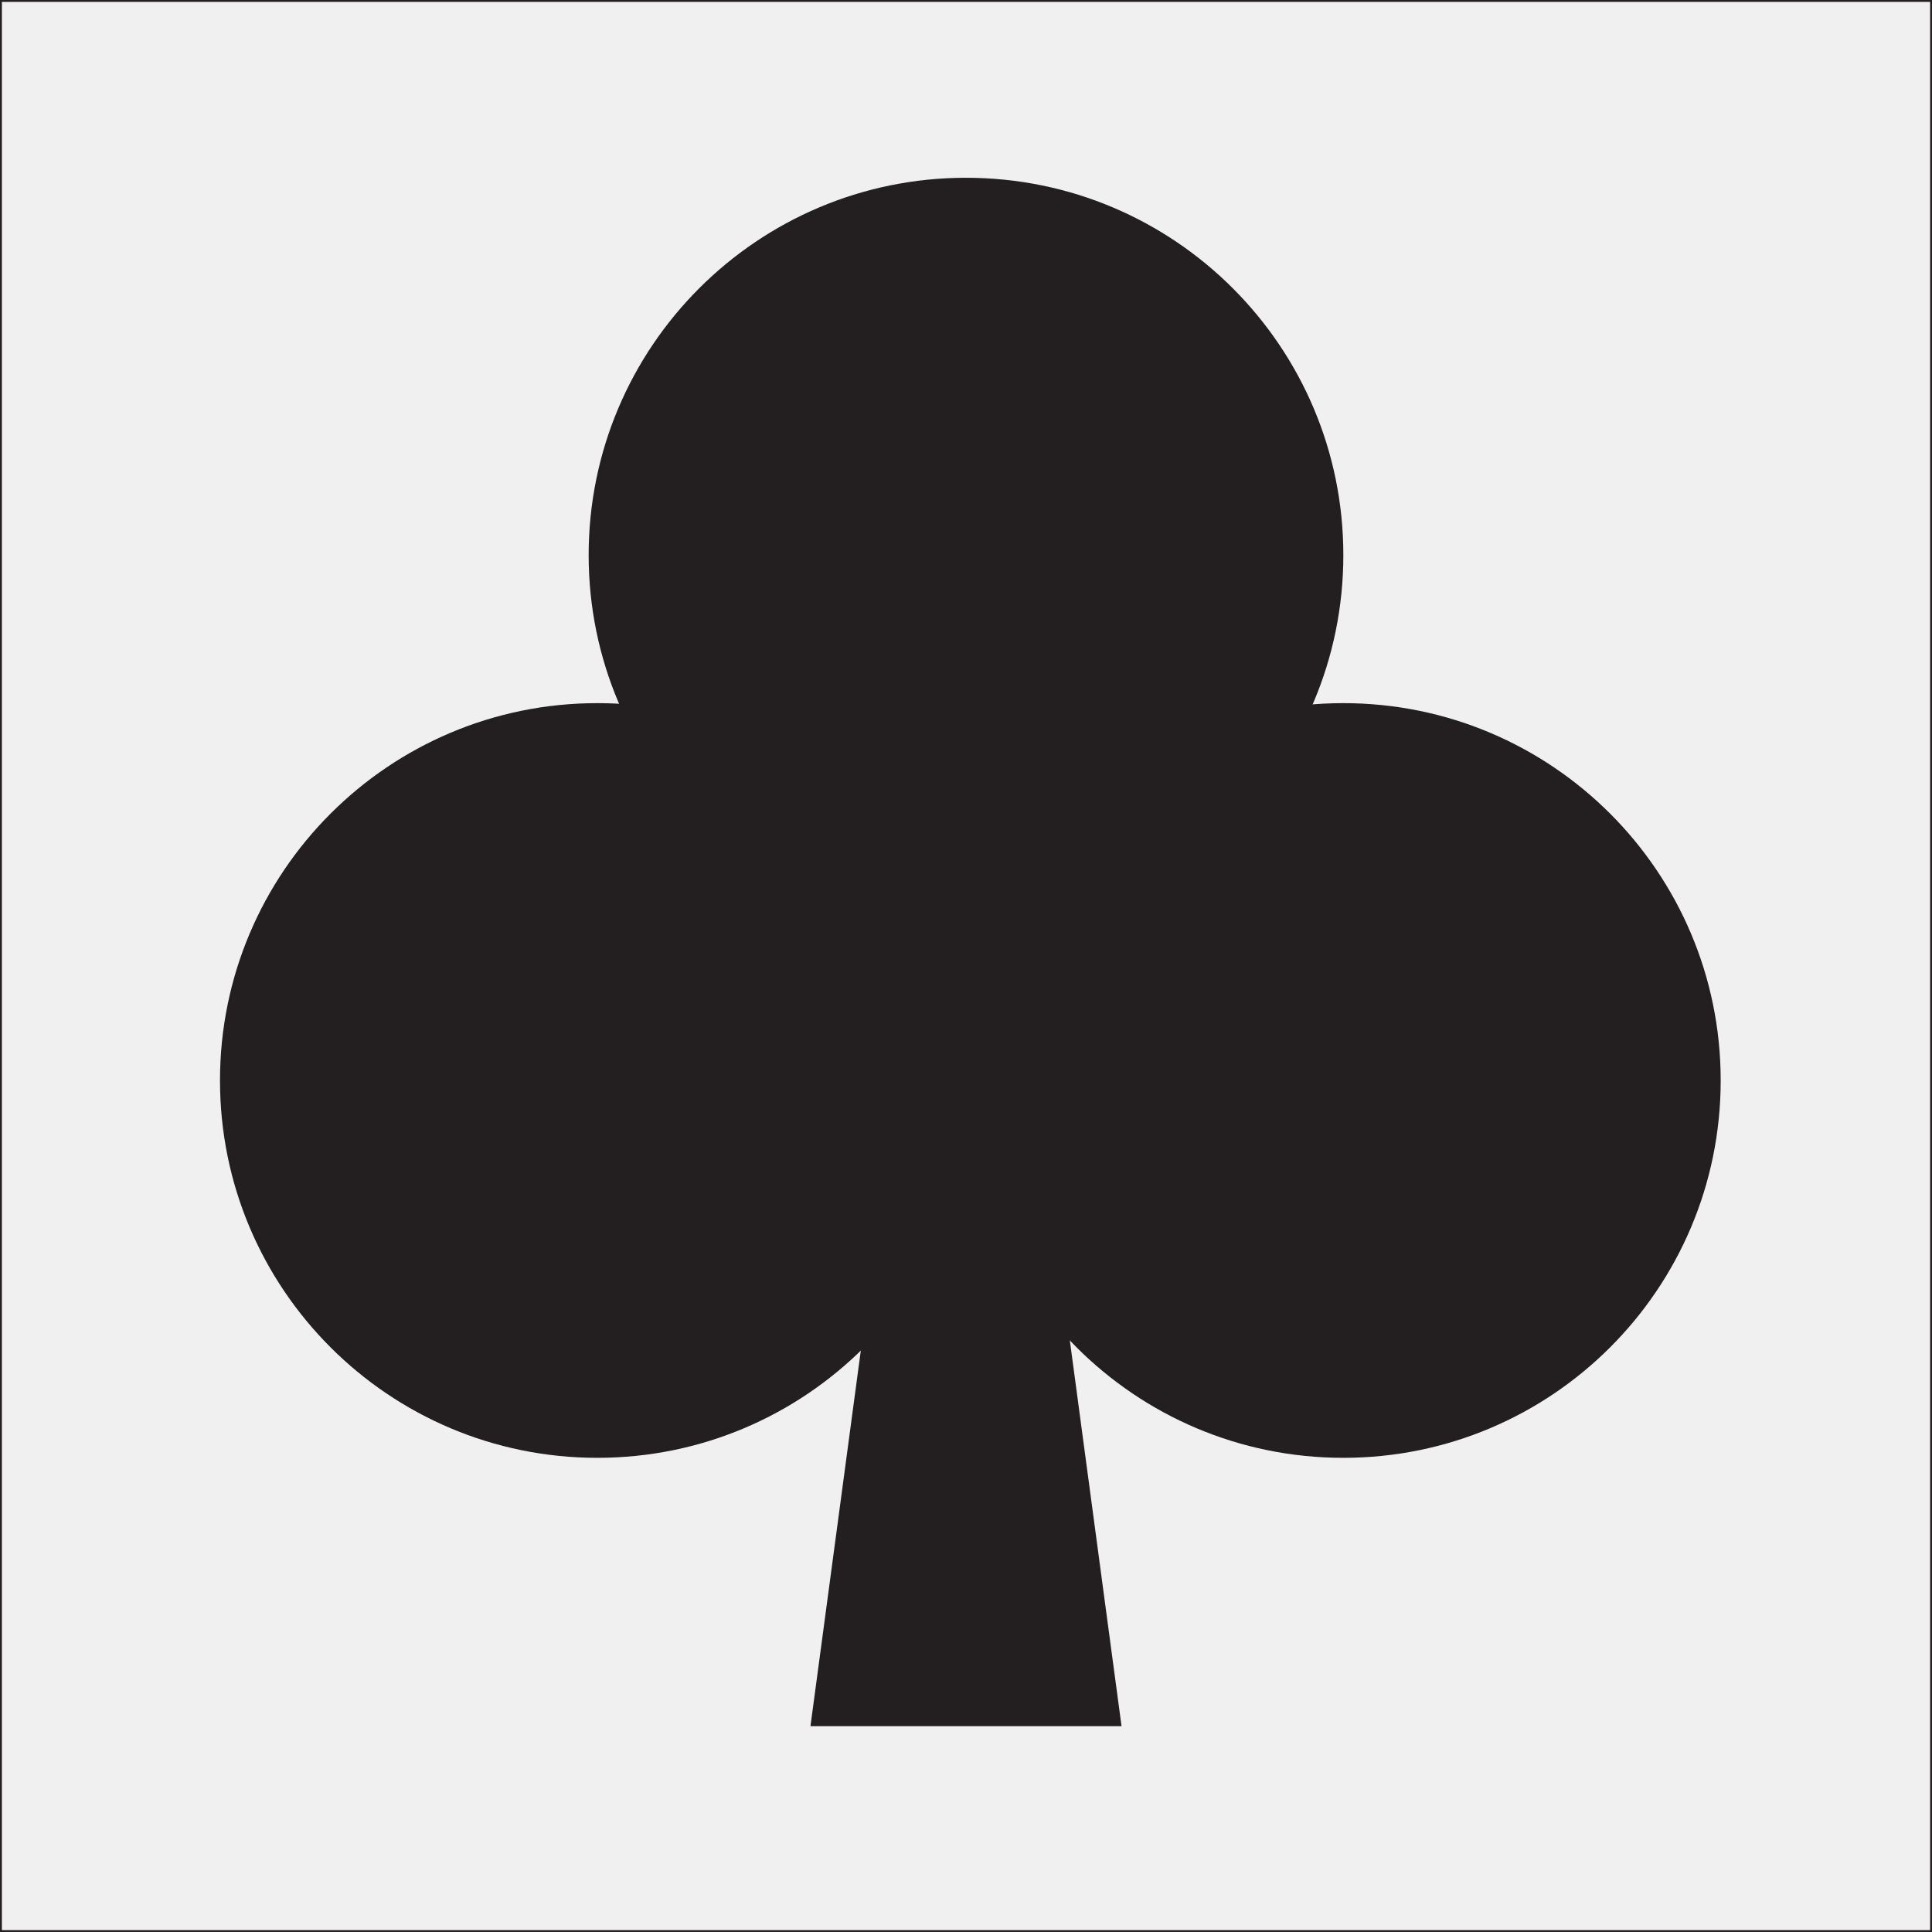
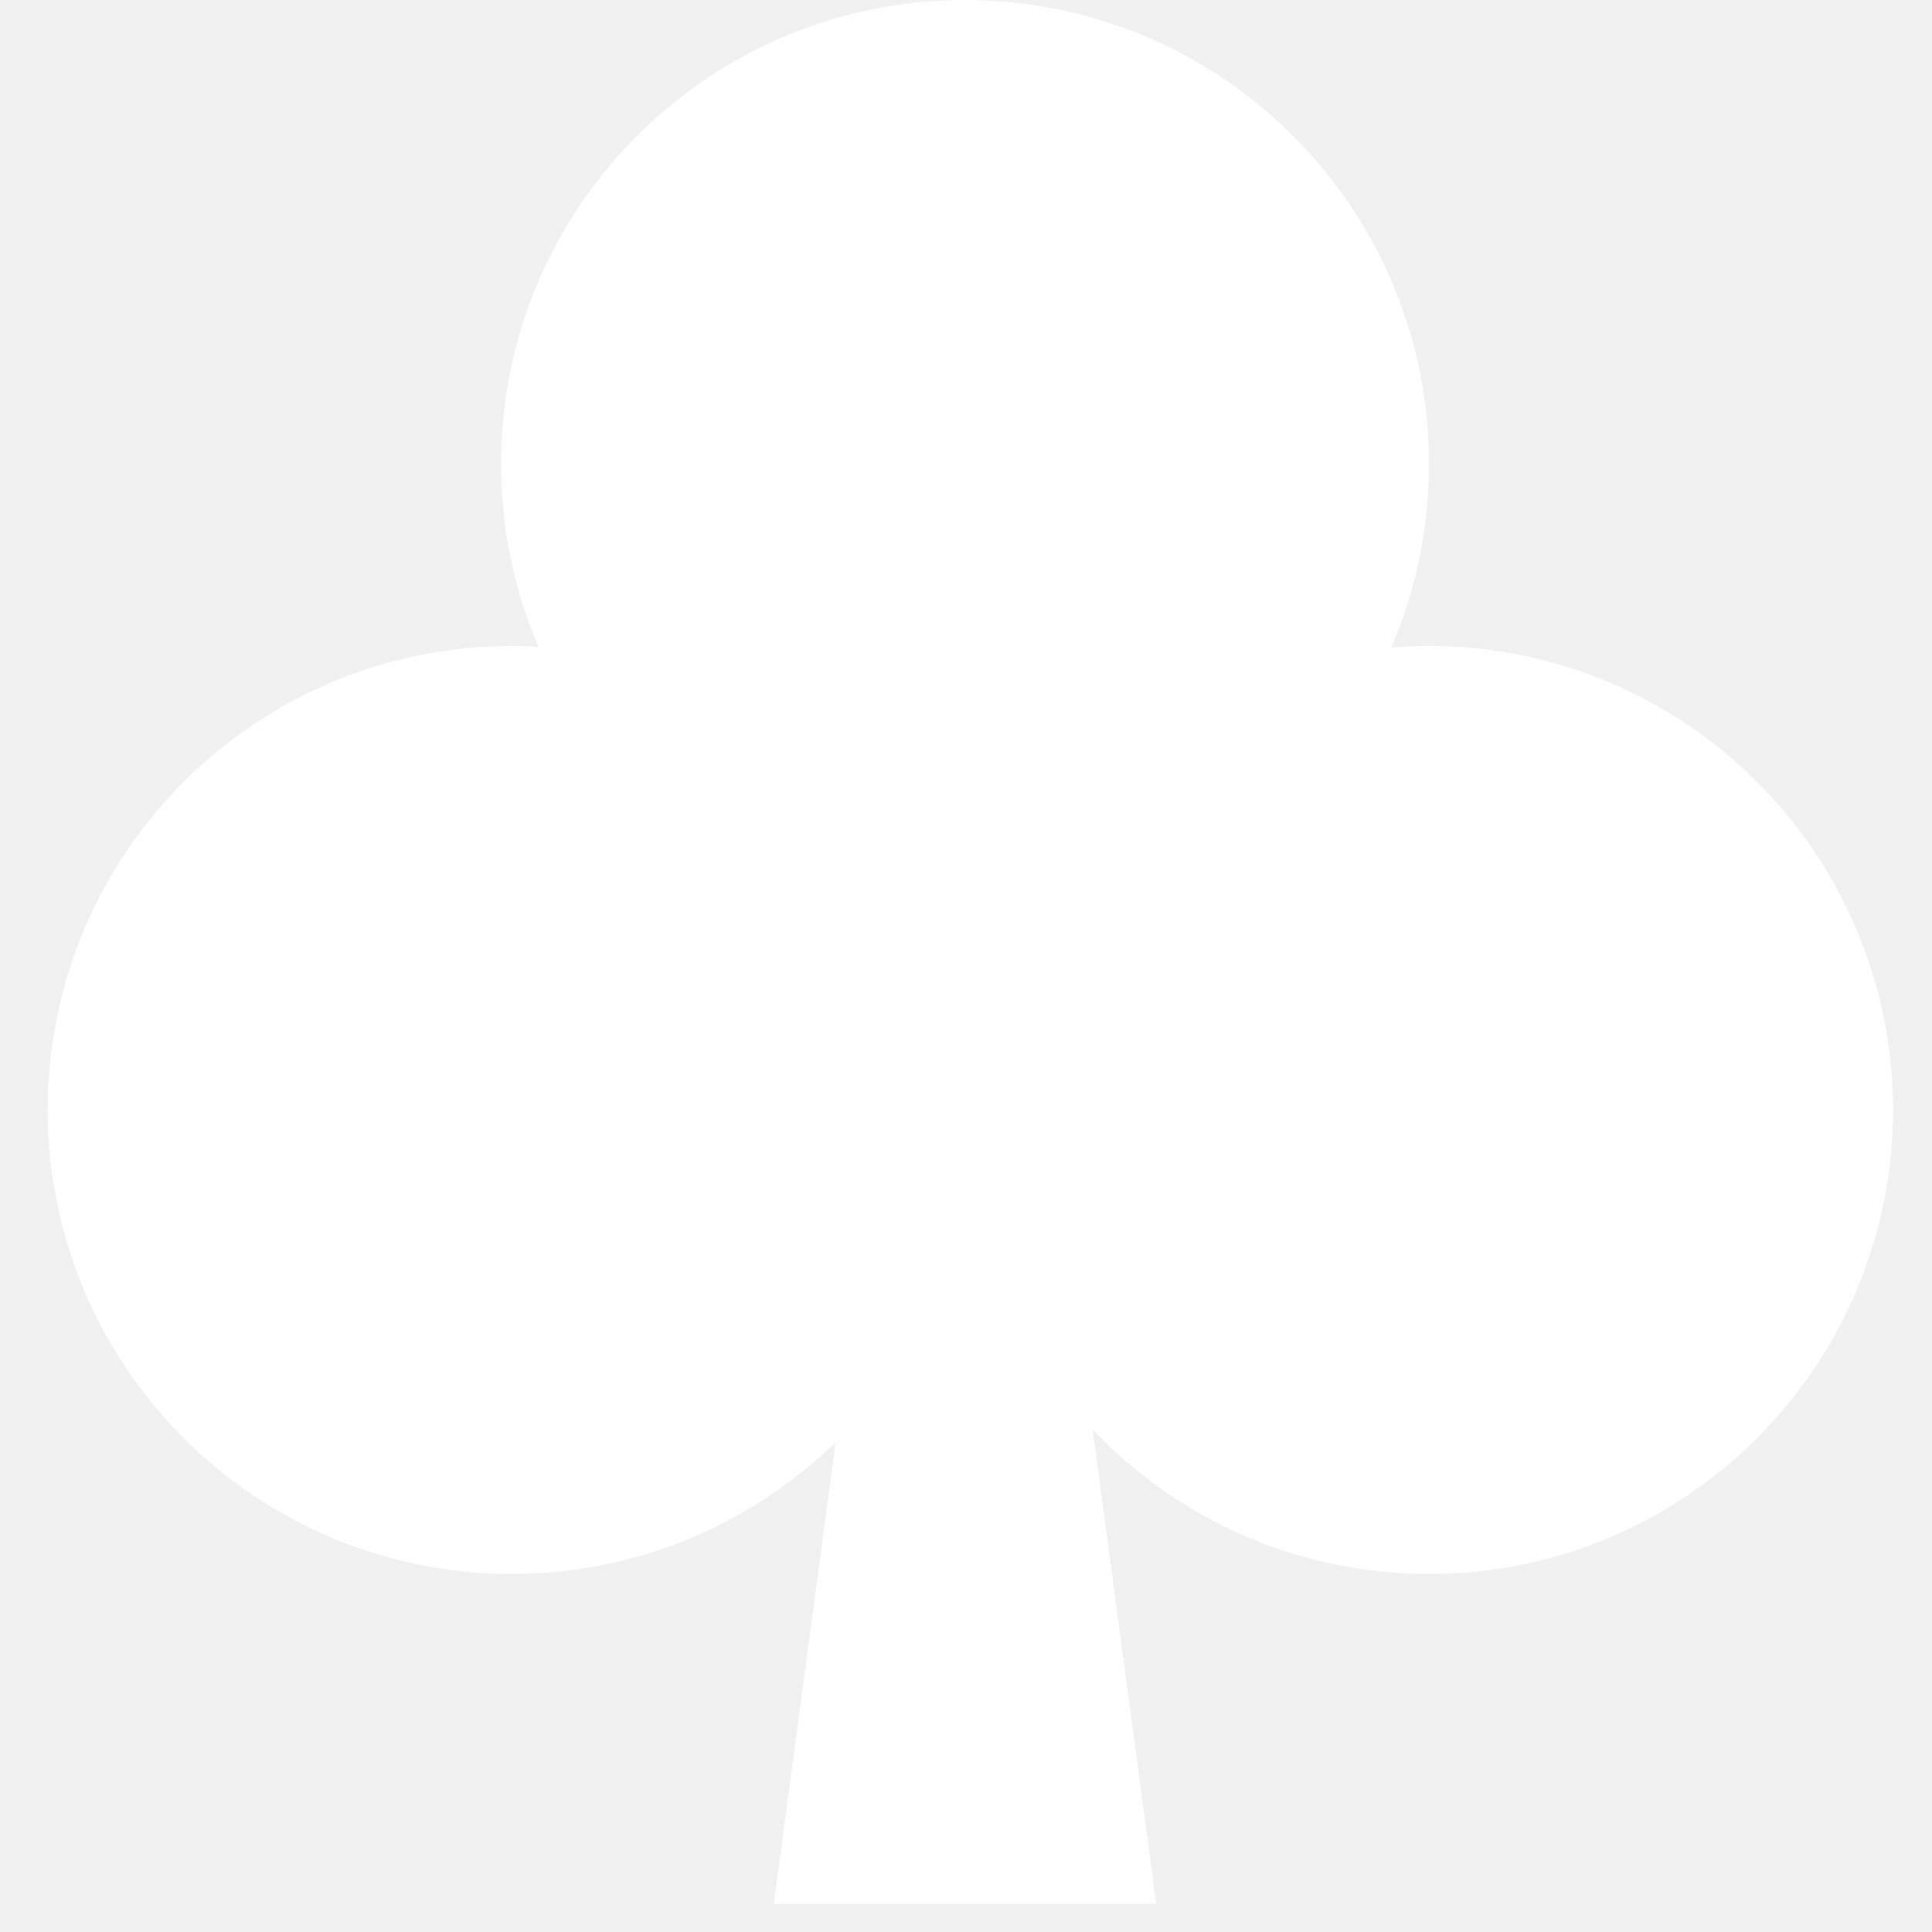
- <svg xmlns="http://www.w3.org/2000/svg" id="Layer_1" viewBox="0 0 512 512">
-   <defs>
-     <style>.cls-1{fill:#231f20;}</style>
-   </defs>
-   <g>
-     <circle class="cls-1" cx="256" cy="147.11" r="100" />
-     <circle class="cls-1" cx="356" cy="286.34" r="100" />
-     <circle class="cls-1" cx="158.3" cy="286.34" r="100" />
-     <polygon class="cls-1" points="256 147.11 158.3 316.34 353.7 316.34 256 147.11" />
-     <polygon class="cls-1" points="277.22 308.25 234.78 308.25 214.78 457.46 297.22 457.46 277.22 308.25" />
+ <svg xmlns="http://www.w3.org/2000/svg" width="100%" height="100%" viewBox="0 0 512 512" version="1.1" xml:space="preserve" style="fill-rule:evenodd;clip-rule:evenodd;stroke-linejoin:round;stroke-miterlimit:2;">
+   <g transform="matrix(1.22961,0,0,1.22961,-59.0439,-57.9269)">
+     <circle cx="256" cy="147.11" r="100" style="fill:white;" />
+     <circle cx="356" cy="286.34" r="100" style="fill:white;" />
+     <circle cx="158.3" cy="286.34" r="100" style="fill:white;" />
+     <path d="M256,147.11L158.3,316.34L353.7,316.34L256,147.11Z" style="fill:white;fill-rule:nonzero;" />
+     <path d="M277.22,308.25L234.78,308.25L214.78,457.46L297.22,457.46L277.22,308.25Z" style="fill:white;fill-rule:nonzero;" />
  </g>
-   <path class="cls-1" d="m512.5,512.5H-.5V-.5h513v513ZM.5,511.5h511V.5H.5v511Z" />
</svg>
